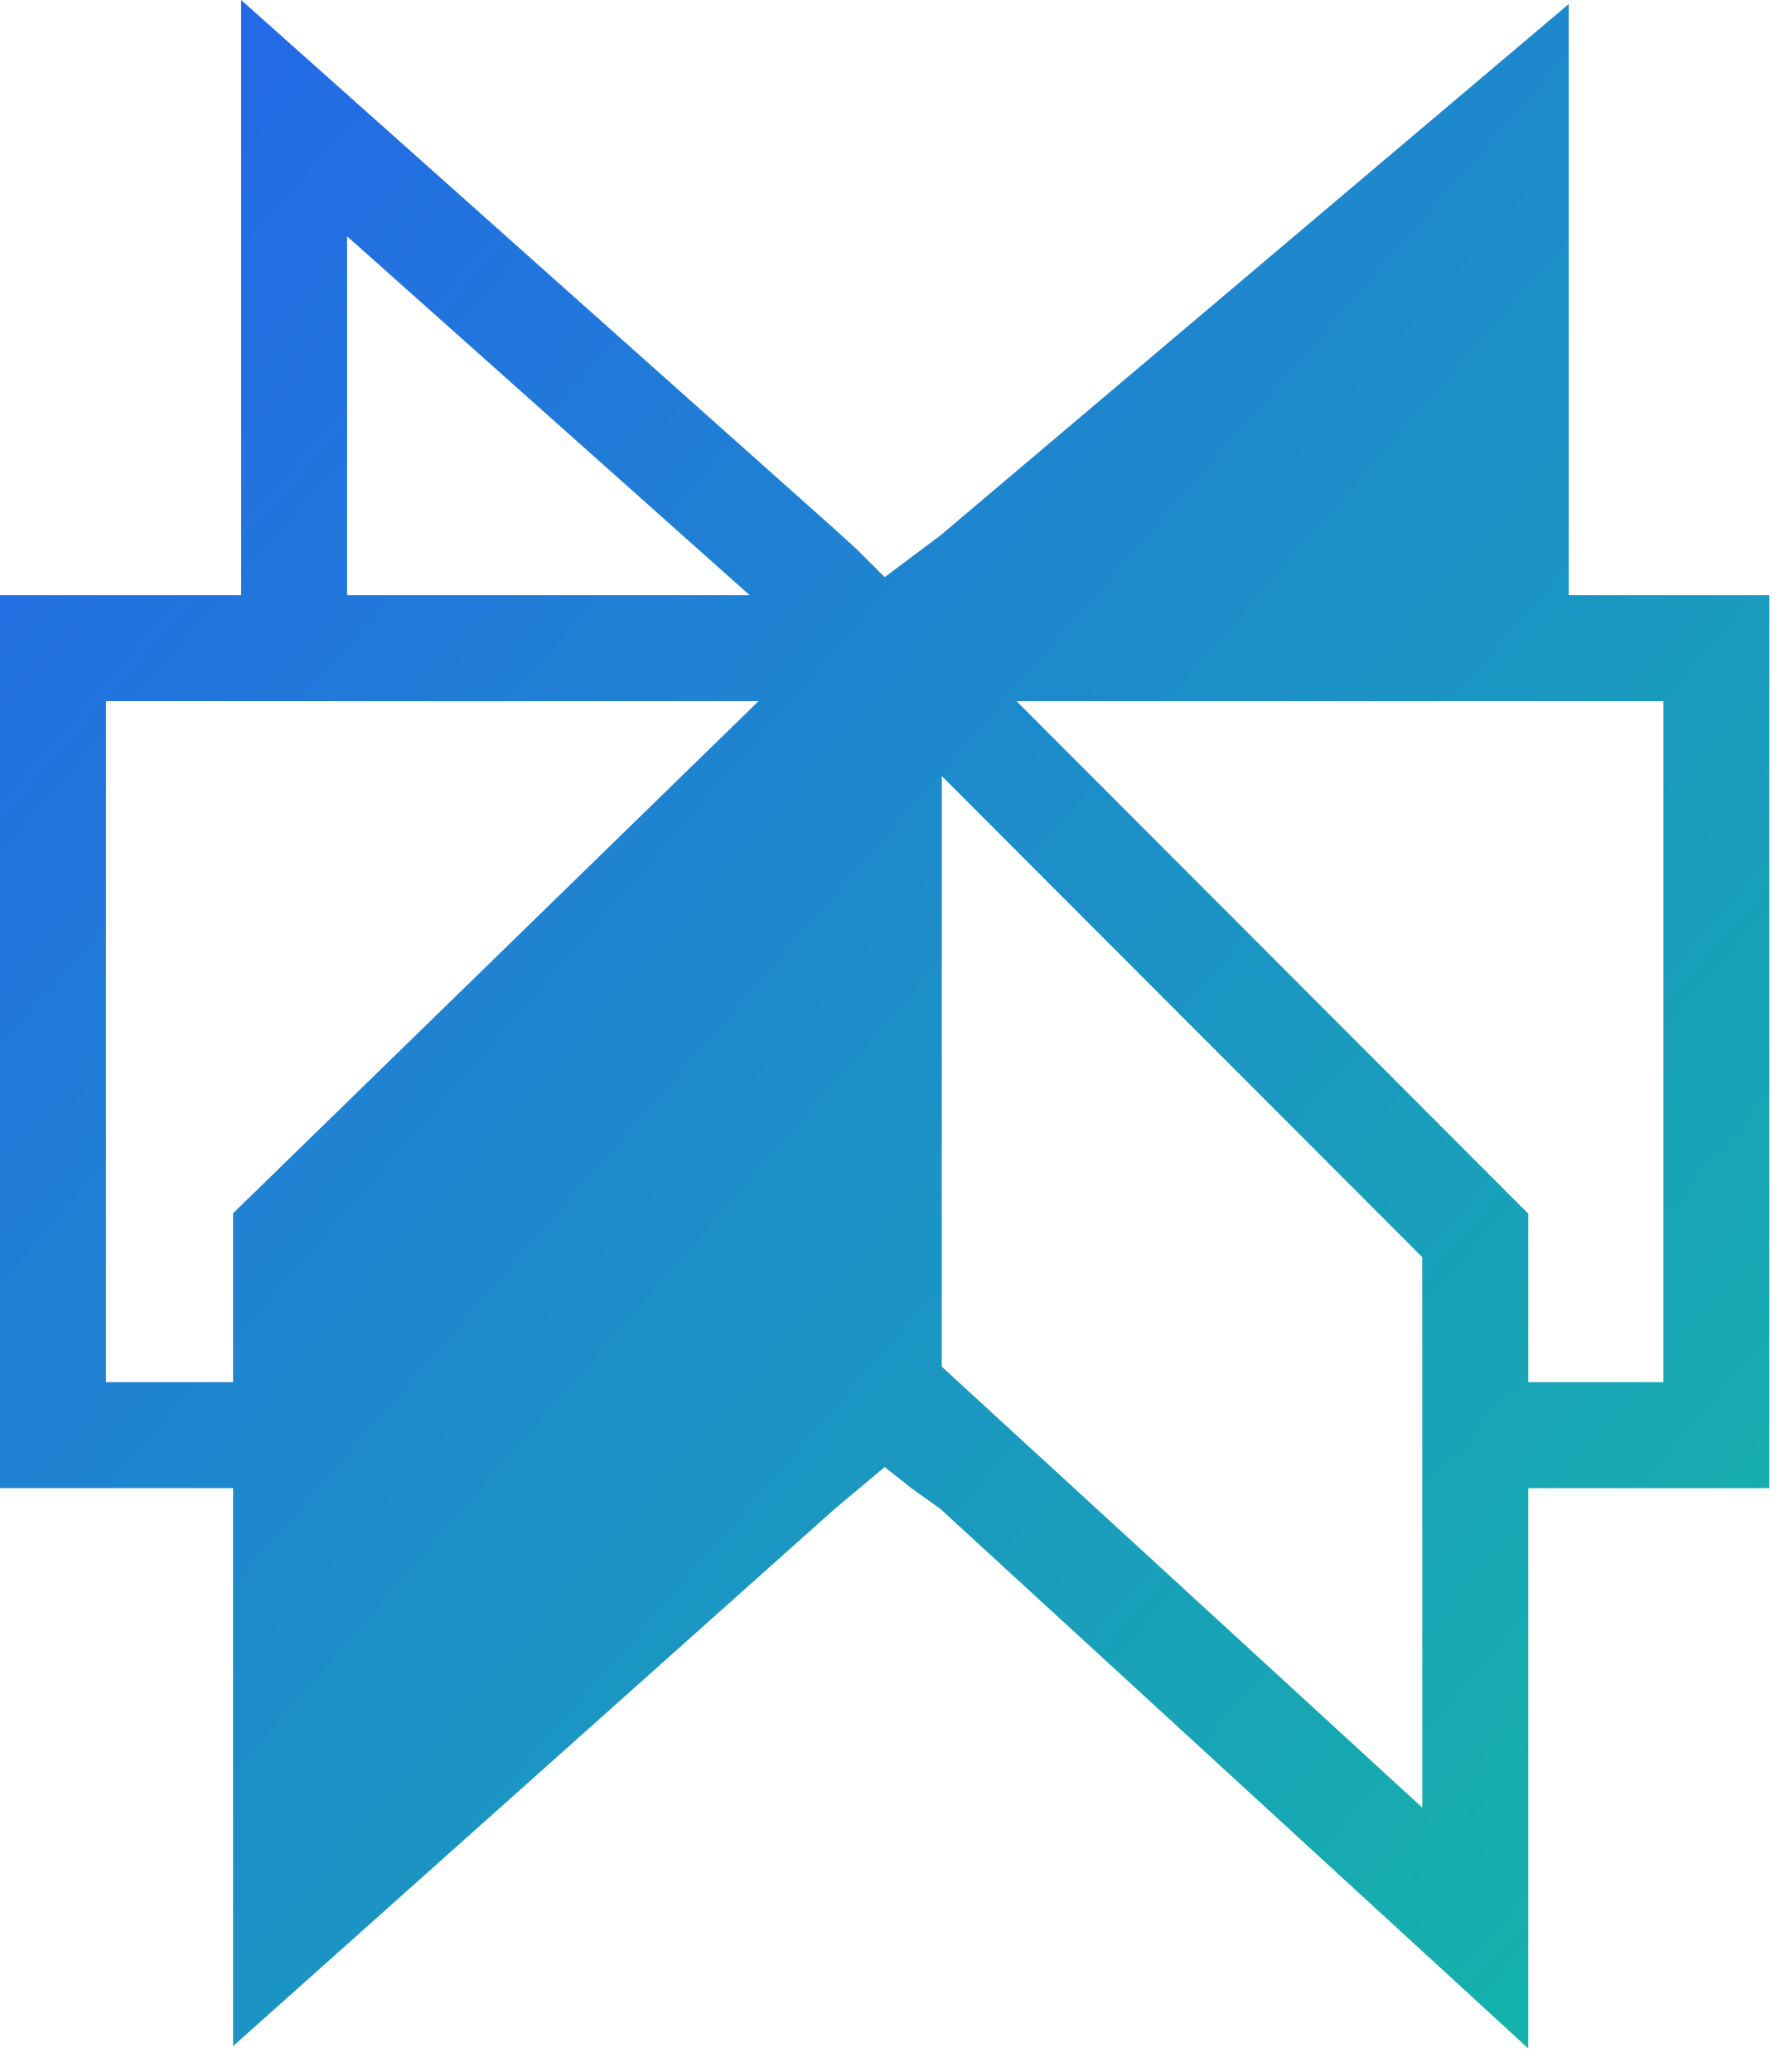
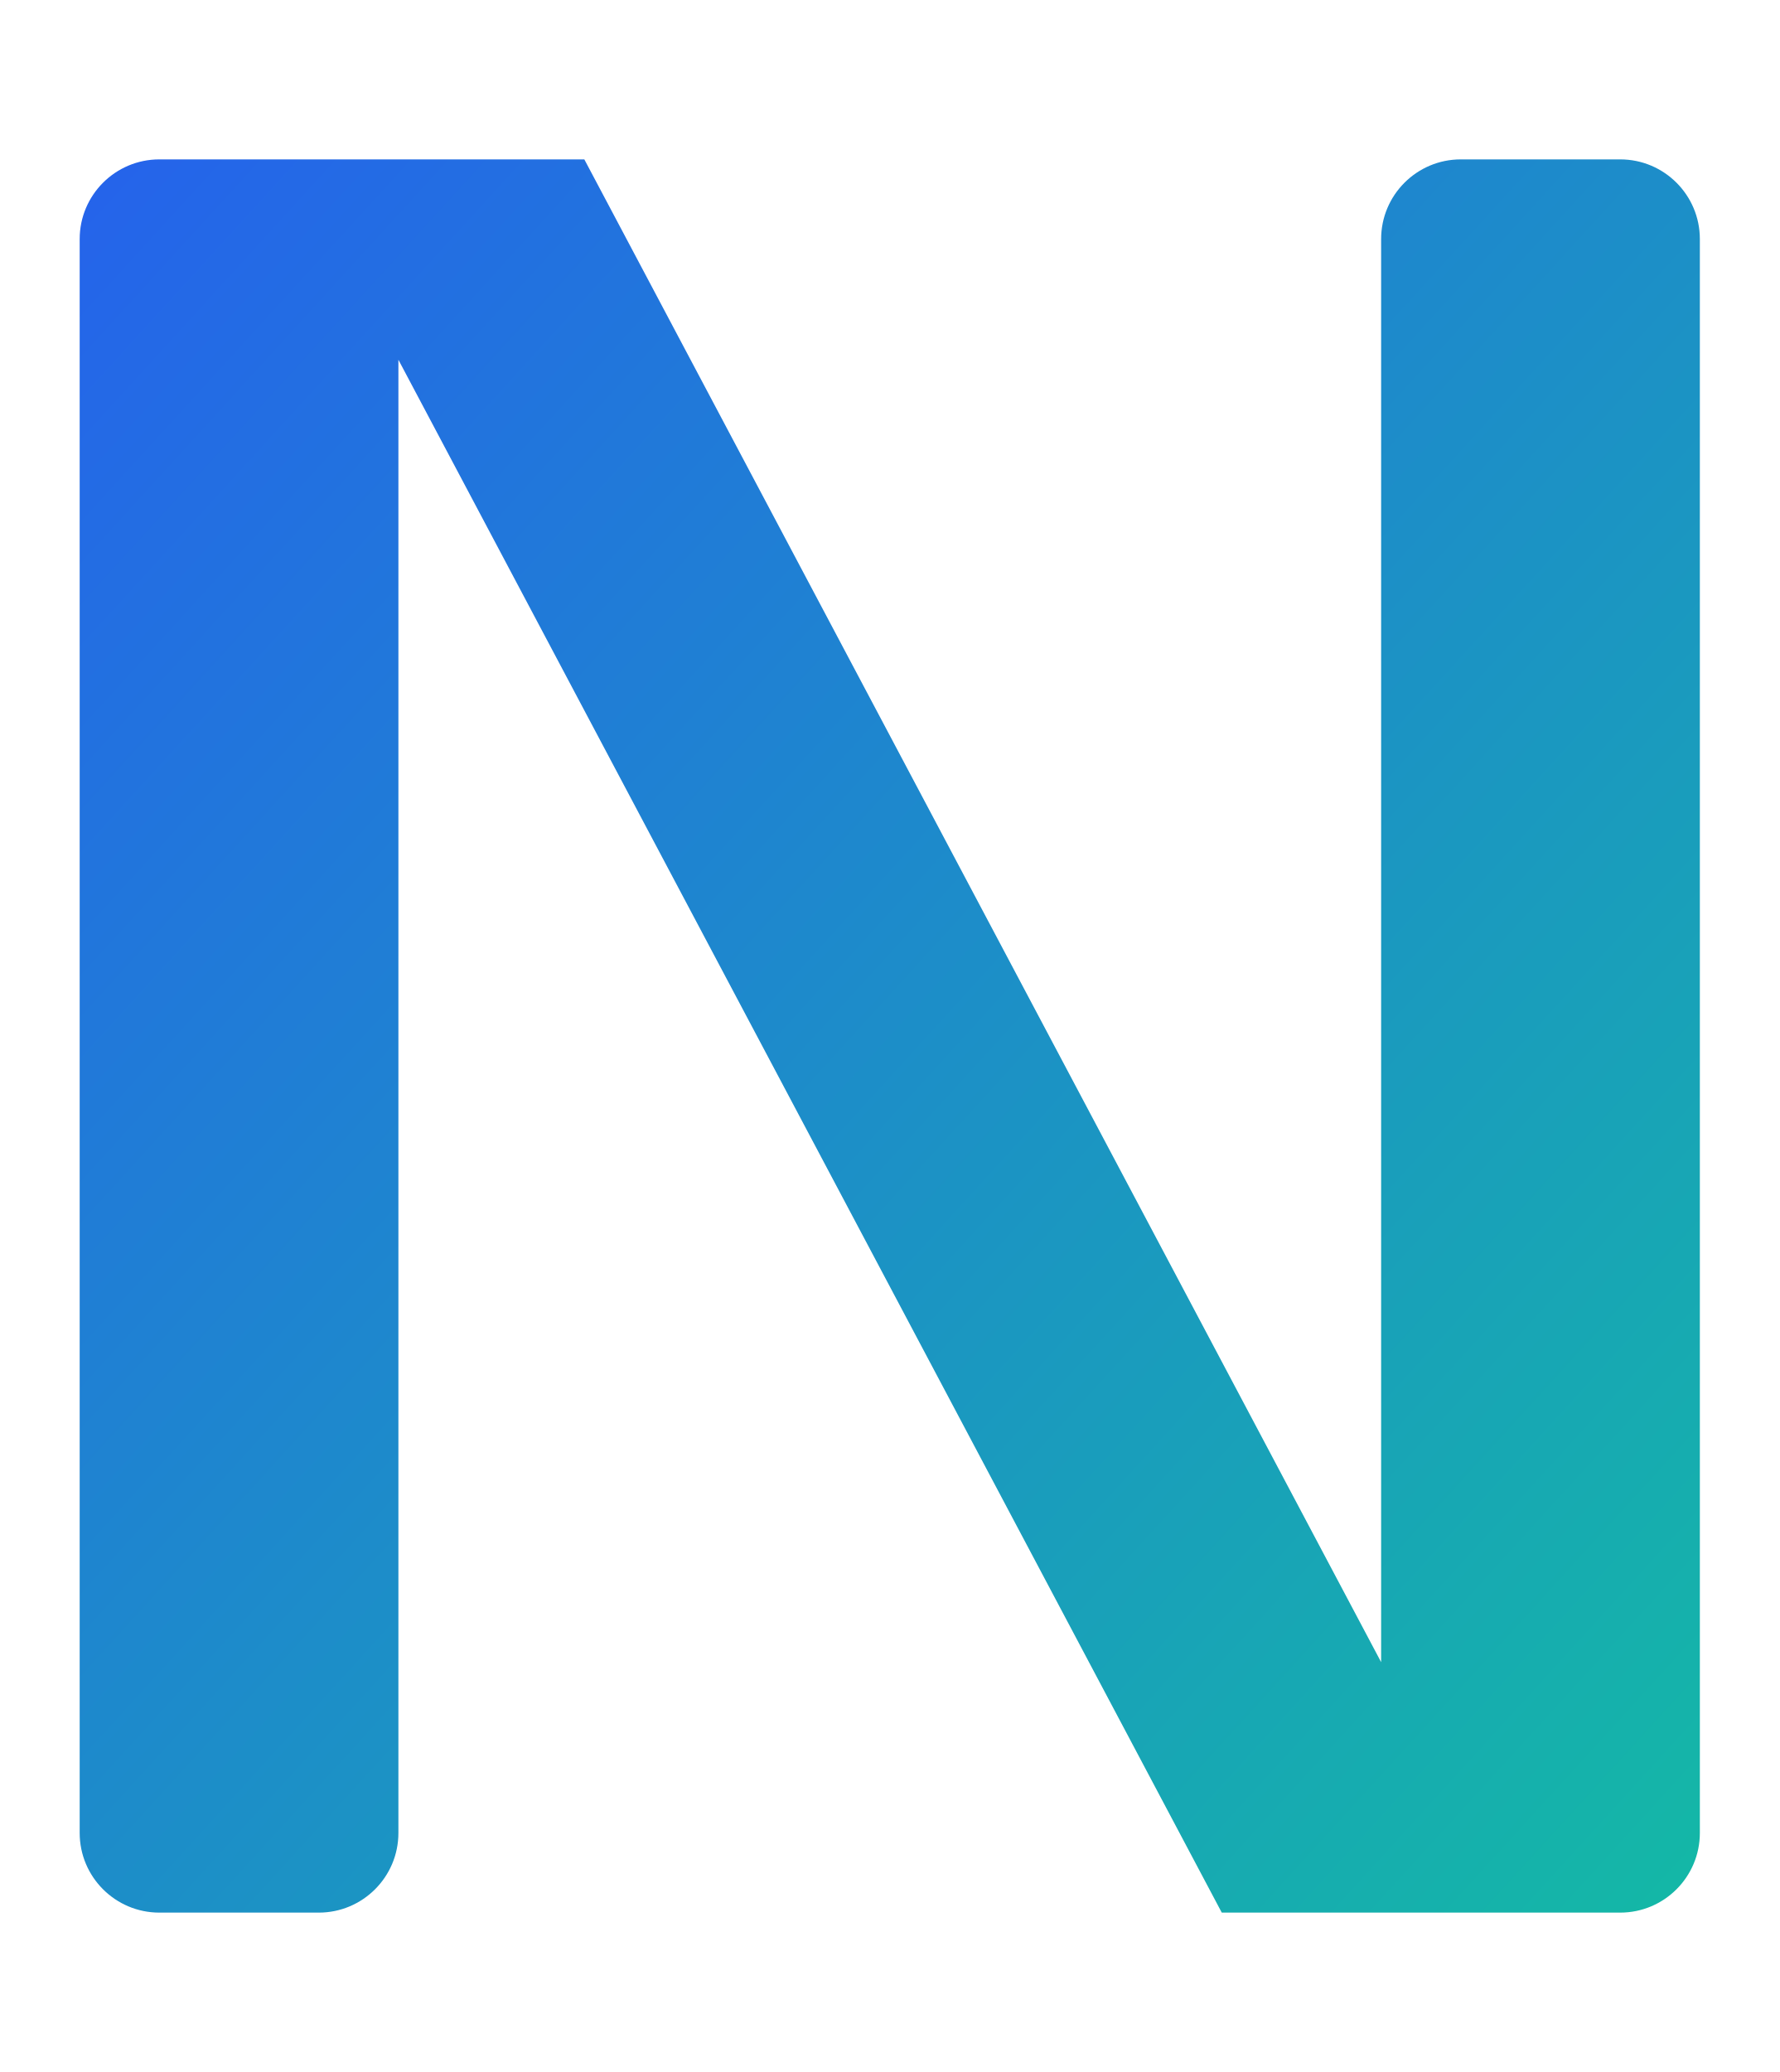
<svg xmlns="http://www.w3.org/2000/svg" width="67" height="78" viewBox="0 0 67 78" fill="none">
  <defs>
    <linearGradient id="ocean-gradient" x1="0%" y1="0%" x2="100%" y2="100%">
      <stop offset="0%" stop-color="#2563eb" />
      <stop offset="100%" stop-color="#14b8a6" />
    </linearGradient>
  </defs>
-   <path d="M35.405 20.157L59.061 0.154V22.405H66.618V56.02H57.541V77.115L35.406 56.803L34.309 56.02L33.309 55.226L31.416 56.812L8.776 77.026V56.02H0V22.405H9.078V0L31.416 19.912L32.309 20.726L33.309 21.726L35.405 20.157ZM28.559 26.395C20.367 26.4 12.178 26.395 3.99 26.395V52.03H8.775V45.674L28.559 26.395ZM38.273 26.395L57.541 45.69V52.03H62.628V26.395C54.515 26.395 46.392 26.4 38.273 26.395ZM28.224 22.405L13.068 8.895V22.405H28.224ZM35.459 29.215V51.449L53.551 68.049C53.551 61.139 53.548 54.235 53.548 47.325L35.459 29.215Z" fill="url(#ocean-gradient)" />
+   <path d="M6 6H12A3 3 0 0 1 15 9V69A3 3 0 0 1 12 72H6A3 3 0 0 1 3 69V9A3 3 0 0 1 6 6ZM55 6H61A3 3 0 0 1 64 9V69A3 3 0 0 1 61 72H55A3 3 0 0 1 52 69V9A3 3 0 0 1 55 6ZM11 6H22L57 72H46Z" fill="url(#ocean-gradient)" />
</svg>
